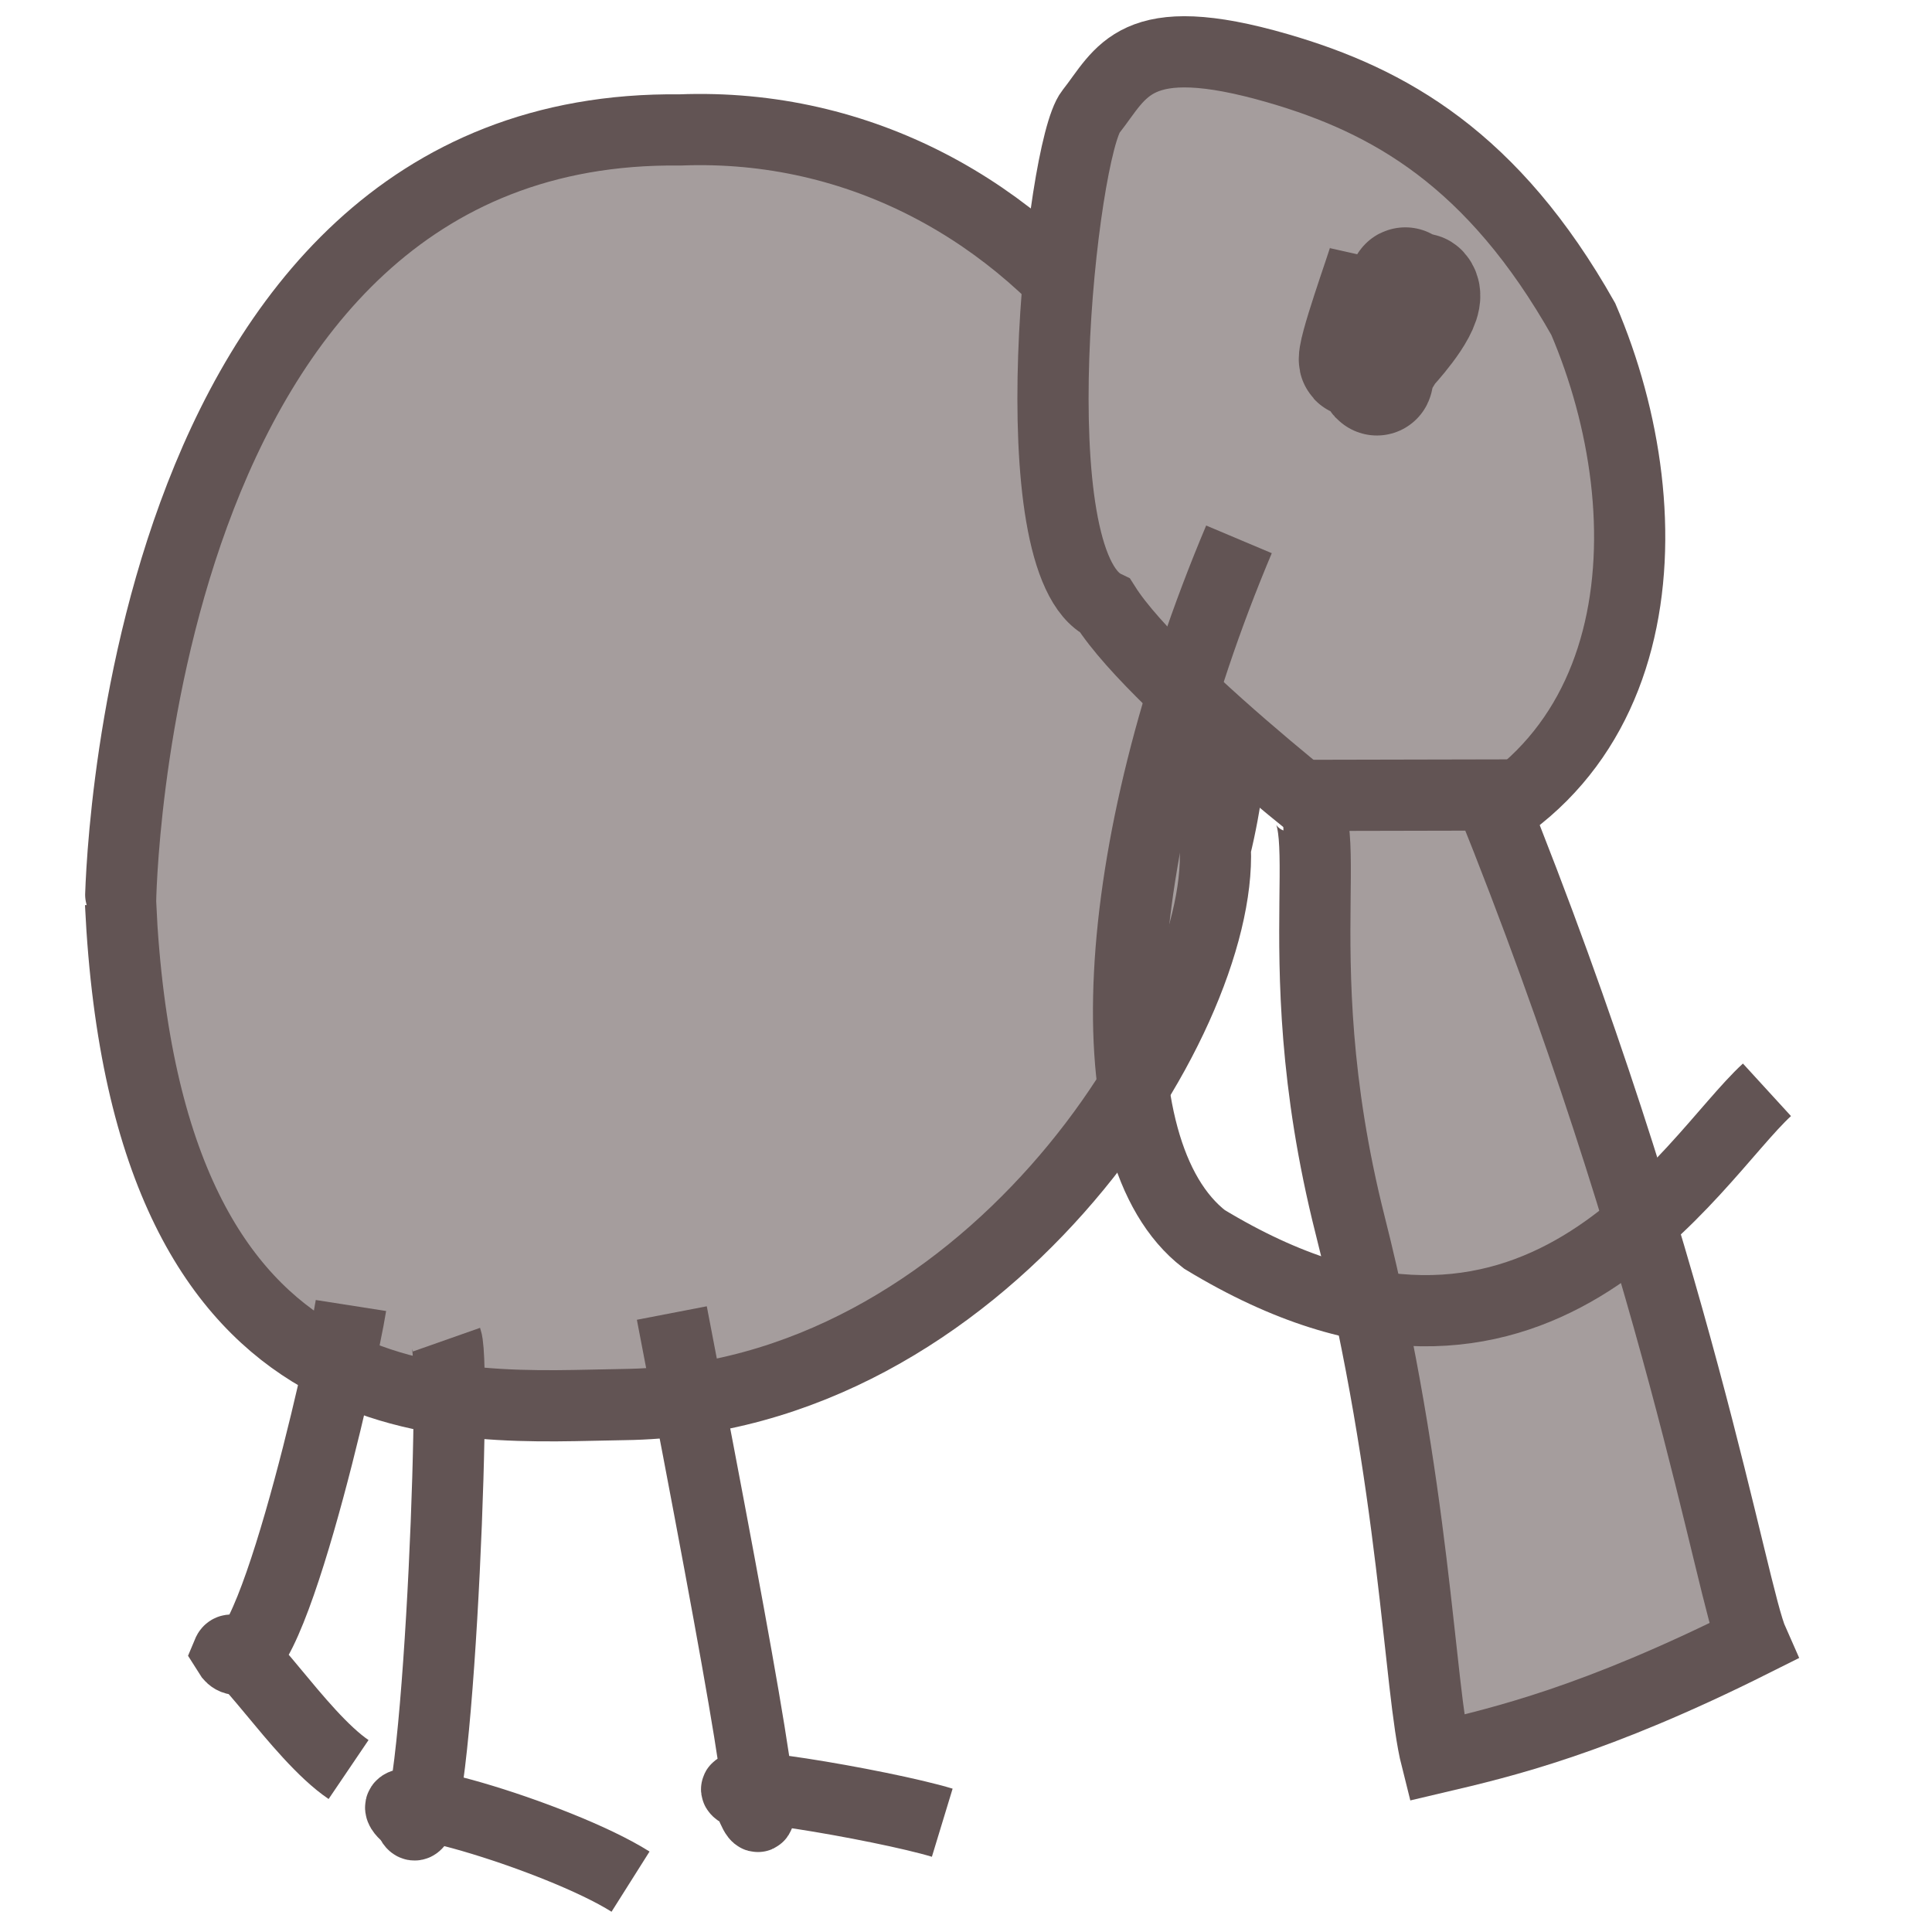
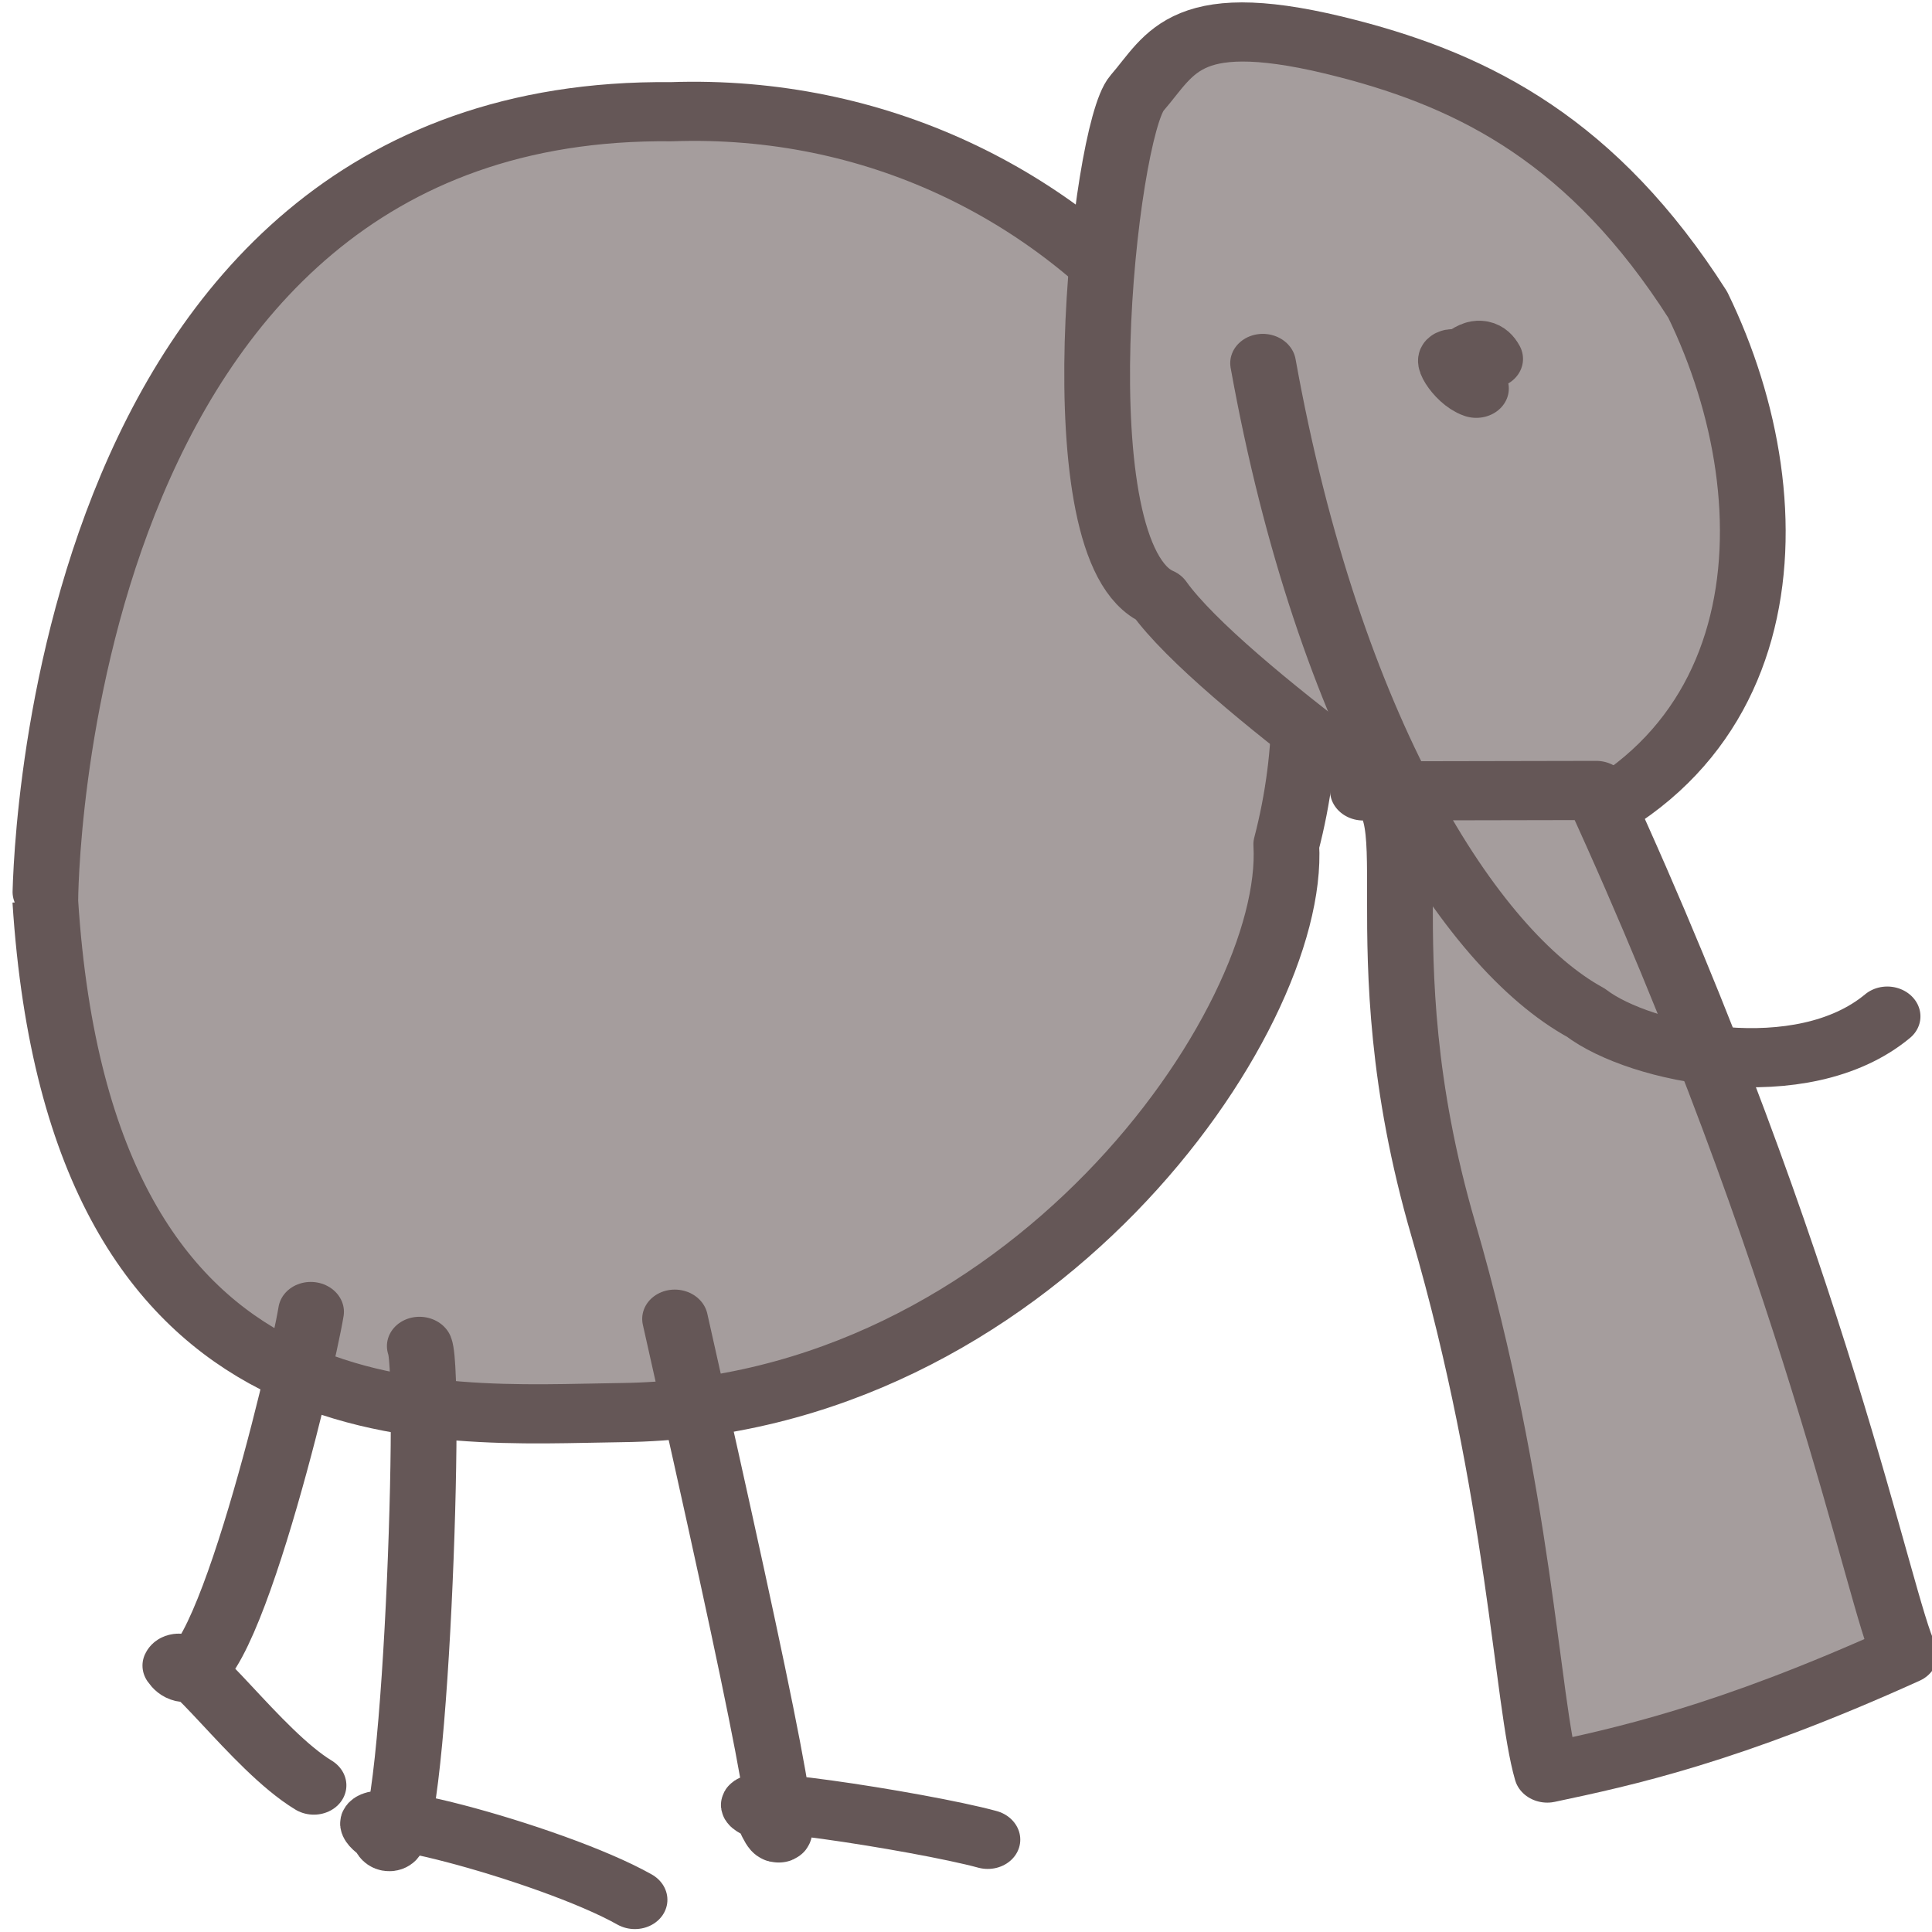
<svg xmlns="http://www.w3.org/2000/svg" viewBox="0 0 500 500">
-   <g style="" transform="matrix(1, 0, 0, 1, -3.651459, 0)">
-     <path style="stroke: rgb(98, 84, 84); stroke-width: 18.427px; fill: rgb(165, 157, 157);" d="M 177.902 363.715 C 320.337 365.412 322.699 163.534 322.668 163.535 C 316.007 24.02 234.827 33.273 192.312 33.846 C 99.392 35.099 37.395 133.158 39.346 177.874 C 16.367 271.765 84.28 367.371 177.902 363.715 Z" transform="matrix(-1, 0, 0, -1, 357.5156, 397.3433)">
+   <g style="" transform="matrix(1.134113, -0.000026, 0.011086, 1.020594, -30.38817, -5.402439)">
+     <path style="fill: rgb(165, 157, 157); stroke-width: 15px; stroke: rgb(101, 87, 87); stroke-linecap: round; stroke-linejoin: round;" d="M 177.902 363.715 C 320.337 365.412 322.699 163.534 322.668 163.535 C 316.007 24.02 234.827 33.273 192.312 33.846 C 99.392 35.099 37.395 133.158 39.346 177.874 C 16.367 271.765 84.28 367.371 177.902 363.715 Z" transform="matrix(-1, 0, 0, -1, 357.5156, 397.3433)">
      </path>
-     <path style="stroke: rgb(98, 84, 84); stroke-width: 18.427px; fill: rgb(165, 157, 157);" d="M 288.174 153.3 C 311.525 194.677 338.37 209.83 367.16 218.181 C 404.559 229.029 407.599 217.072 415.615 206.965 C 423.162 197.45 434.928 90.171 411.899 79.082 C 398.021 57.169 338.106 11.257 339.518 13.487 C 269.719 30.183 266.111 101.83 288.174 153.3 Z" transform="matrix(-1, 0, 0, -1, 701.5767, 235.8794)">
+     <path style="fill: rgb(165, 157, 157); stroke-width: 15px; stroke: rgb(101, 87, 87); stroke-linecap: round; stroke-linejoin: round;" d="M 288.174 153.3 C 311.525 194.677 338.37 209.83 367.16 218.181 C 404.559 229.029 407.599 217.072 415.615 206.965 C 423.162 197.45 434.928 90.171 411.899 79.082 C 398.021 57.169 338.106 11.257 339.518 13.487 C 269.719 30.183 266.111 101.83 288.174 153.3 Z" transform="matrix(-1, 0, 0, -1, 701.5767, 235.8794)">
      </path>
-     <path style="stroke: rgb(98, 84, 84); stroke-width: 18.427px; fill: rgb(165, 157, 157);" d="M 403.965 454.907 C 355.04 333.571 341.387 248.472 335.788 235.873 C 376.636 215.417 400.404 209.812 417.719 205.745 C 422.191 223.467 423.132 276.773 440.001 343.545 C 458.68 417.482 439.839 455.577 457.288 454.791 L 403.965 454.907 Z" transform="matrix(-1, 0, 0, -1, 793.076, 660.652)">
+     <path style="fill: rgb(165, 157, 157); stroke-width: 15px; stroke: rgb(101, 87, 87); stroke-linecap: round; stroke-linejoin: round;" d="M 403.965 454.907 C 355.04 333.571 341.387 248.472 335.788 235.873 C 376.636 215.417 400.404 209.812 417.719 205.745 C 422.191 223.467 423.132 276.773 440.001 343.545 C 458.68 417.482 439.839 455.577 457.288 454.791 L 403.965 454.907 Z" transform="matrix(-1, 0, 0, -1, 793.076, 660.652)">
      </path>
-     <path style="stroke: rgb(98, 84, 84); stroke-width: 18.427px; fill: none;" d="M 247.506 471.717 C 228.174 371.561 219.888 324.766 227.907 346.754 C 243.162 352.974 192.668 344.421 177.521 339.81" transform="matrix(-1, 0, 0, -1, 425.027, 811.527)">
+     <path style="fill: none; stroke-width: 15px; stroke: rgb(101, 87, 87); stroke-linecap: round; stroke-linejoin: round;" d="M 247.506 471.717 C 228.174 371.561 219.888 324.766 227.907 346.754 C 243.162 352.974 192.668 344.421 177.521 339.81" transform="matrix(-1, 0, 0, -1, 425.027, 811.527)" id="leg1">
      </path>
-     <path style="stroke: rgb(98, 84, 84); stroke-width: 18.427px; fill: none;" d="M 154.972 486.968 C 152.2 479.096 157.886 344.357 164.514 363.18 C 178.402 373.932 126.19 358.606 107.338 346.702" transform="matrix(-1, 0, 0, -1, 274.1721, 833.67)">
+     <path style="fill: none; stroke-width: 15px; stroke: rgb(101, 87, 87); stroke-linecap: round; stroke-linejoin: round;" d="M 154.972 486.968 C 152.2 479.096 157.886 344.357 164.514 363.18 C 178.402 373.932 126.19 358.606 107.338 346.702" transform="matrix(-1, 0, 0, -1, 274.1721, 833.67)" id="leg2">
      </path>
-     <path style="stroke: rgb(98, 84, 84); stroke-width: 18.427px; fill: none;" d="M 62.626 457.952 C 64.905 443.388 85.234 352.935 94.476 368.093 C 92.295 373.328 76.356 346.745 63.24 337.864" transform="matrix(-1, 0, 0, -1, 157.102, 795.816)">
+     <path style="fill: none; stroke-width: 15px; stroke: rgb(101, 87, 87); stroke-linecap: round; stroke-linejoin: round;" d="M 62.626 457.952 C 64.905 443.388 85.234 352.935 94.476 368.093 C 92.295 373.328 76.356 346.745 63.24 337.864" transform="matrix(-1, 0, 0, -1, 157.102, 795.816)" id="leg3">
      </path>
-     <path d="M 364.514 98.23 C 365.007 96.033 373.221 73.394 372.141 72.223 C 371.465 71.491 359.123 90.607 359.123 91.785 C 359.123 94.178 360.491 87.183 361.48 85.004 C 362.372 83.04 369.028 70.41 368.507 69.844 C 366.635 67.816 364.47 73.619 362.614 75.663 C 360.73 77.737 352.112 87.583 354.808 90.601 C 355.92 91.846 359.508 85.169 359.795 84.629 C 361.7 81.057 363.985 77.878 365.173 74.069 C 365.808 72.031 366.616 65.697 366.616 67.831 C 366.616 71.288 365.345 76.289 366.284 79.625 C 367.047 82.335 367.471 85.749 367.471 88.656" style="fill: rgb(216, 216, 216); stroke: rgb(98, 84, 84); stroke-width: 29.04px;" transform="matrix(-1, 0, 0, -1, 726.529, 165.6276)">
+     <path d="M 375.88 98.998 C 378.443 104.289 381.715 97.886 383.414 98.711 C 387.07 100.486 383.003 92.893 379.192 91.479" style="fill: rgb(216, 216, 216); stroke-width: 15px; stroke: rgb(101, 87, 87); stroke-linecap: round; stroke-linejoin: round;" transform="matrix(-1, 0, 0, -1, 741.7777, 195.2393)">
      </path>
-     <path style="stroke: rgb(98, 84, 84); stroke-width: 18.427px; fill: none;" d="M 432.364 339.213 C 466.487 258.301 470.767 180.817 441.325 158.068 C 355.53 105.965 315.453 178.7 295.721 196.756" transform="matrix(-1, 0, 0, -1, 756.6604, 478.7982)">
+     <path style="fill: none; stroke-width: 15px; stroke: rgb(101, 87, 87); stroke-linecap: round; stroke-linejoin: round;" d="M 442.585 381.335 C 428.491 288.826 396.875 232.806 370.54 216.706 C 358.236 206.193 321.431 197.776 301.699 215.832" id="tusk" transform="matrix(-1, 0, 0, -1, 756.6604, 478.7982)">
      </path>
  </g>
</svg>
